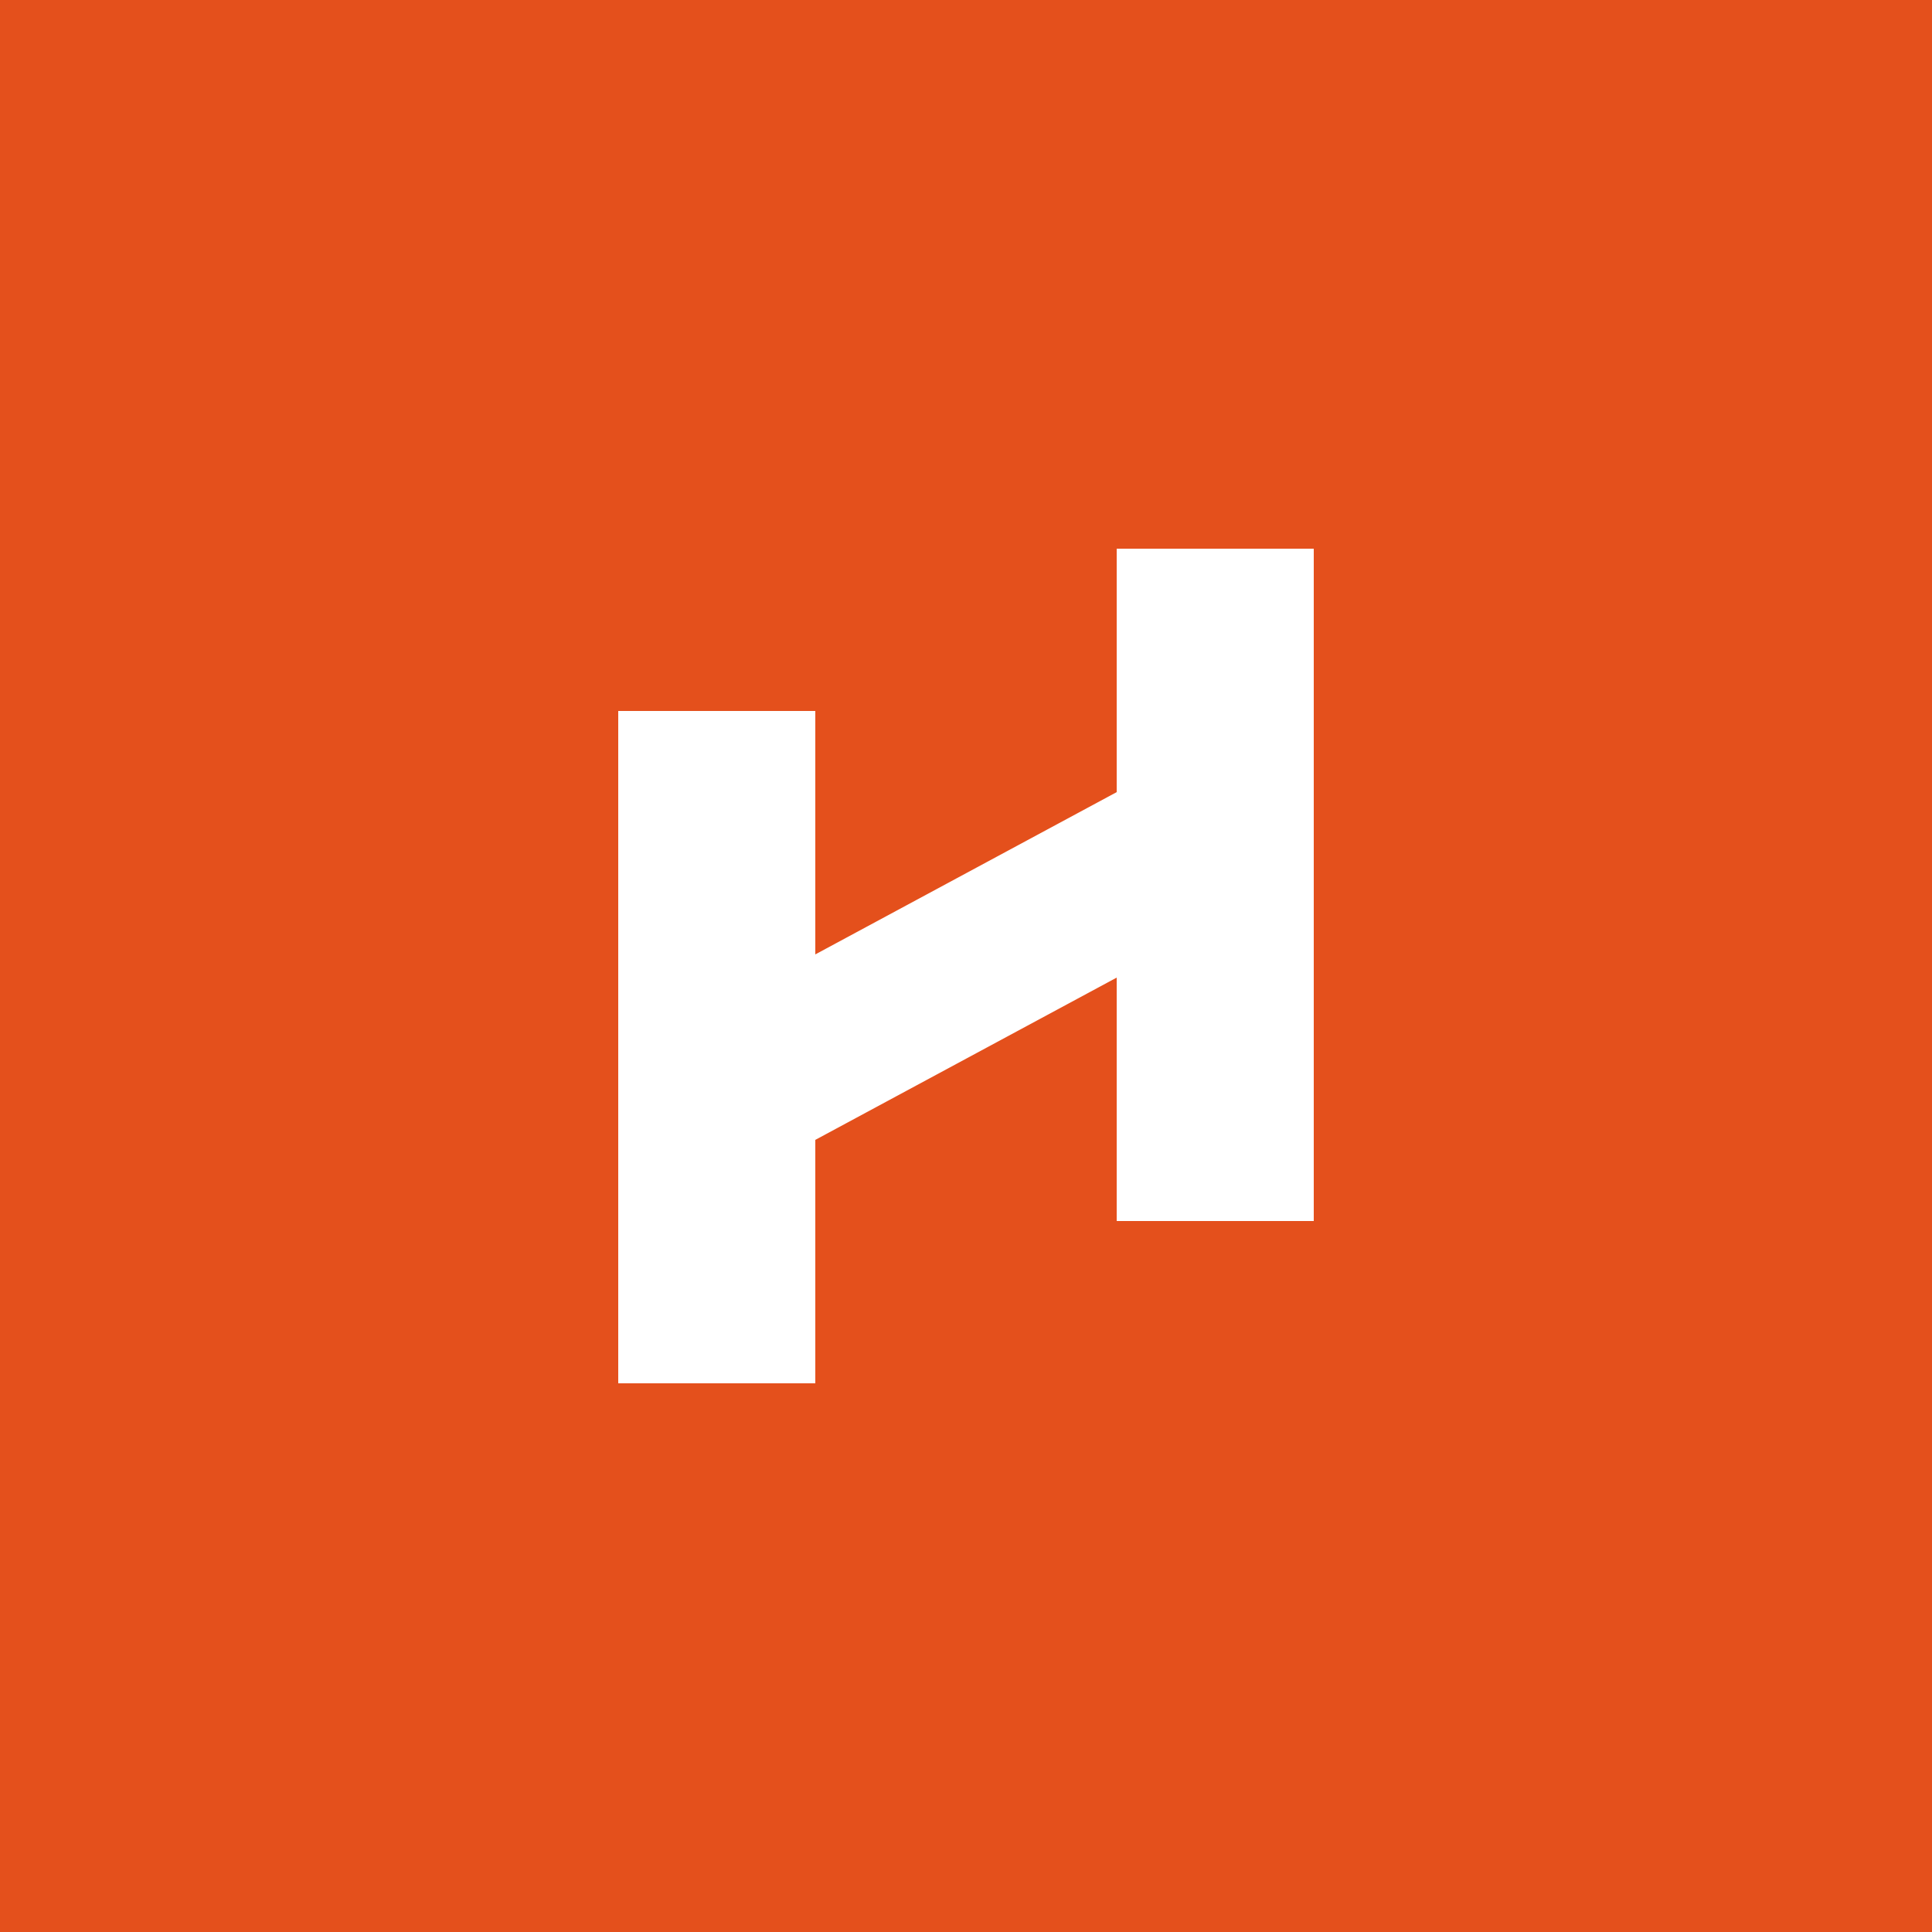
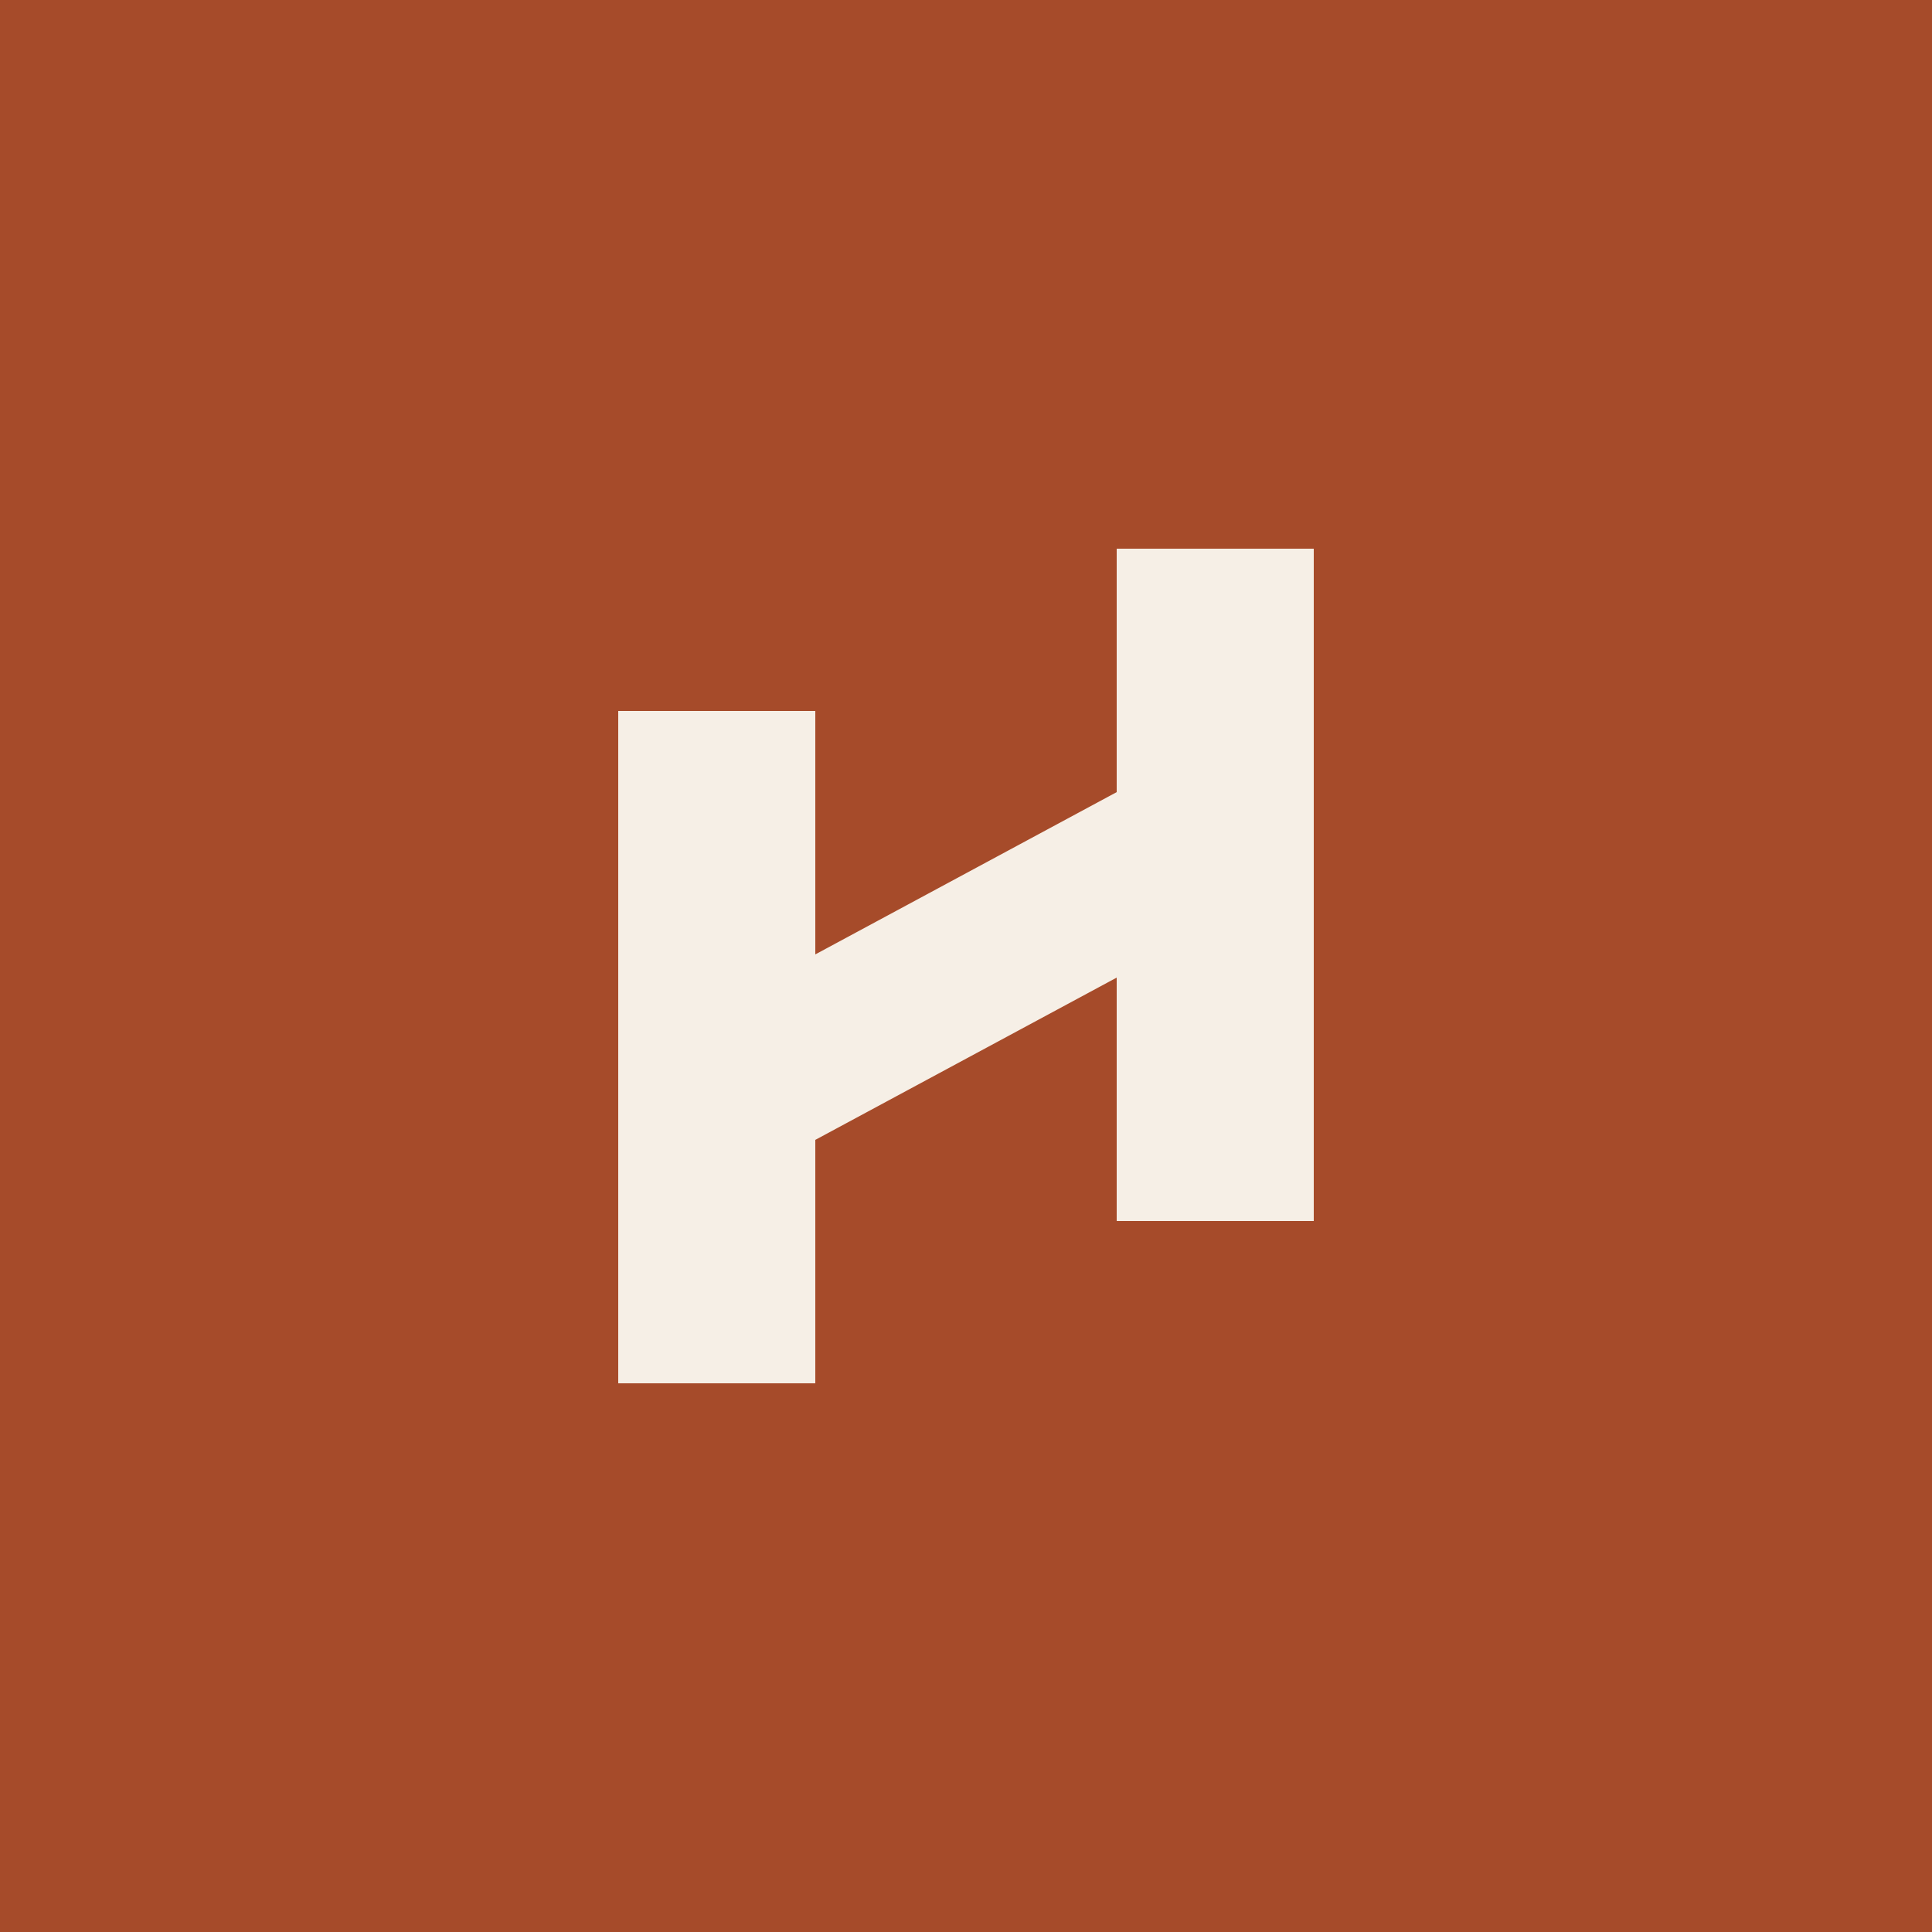
<svg xmlns="http://www.w3.org/2000/svg" width="1024" height="1024" viewBox="0 0 100 100">
-   <rect width="100" height="100" fill="#E4501C" />
-   <path transform="translate(50 50) scale(0.6) translate(-50 -50)" fill="#fff" d="M20 28H37V49L63 35V14H80V72H63V51L37 65V86H20Z" />
+   <rect width="100" height="100" fill="#A64B2A" />
+   <path transform="translate(50 50) scale(0.6) translate(-50 -50)" fill="#F6EFE6" d="M20 28H37V49L63 35V14H80V72H63V51L37 65V86H20Z" />
</svg>
